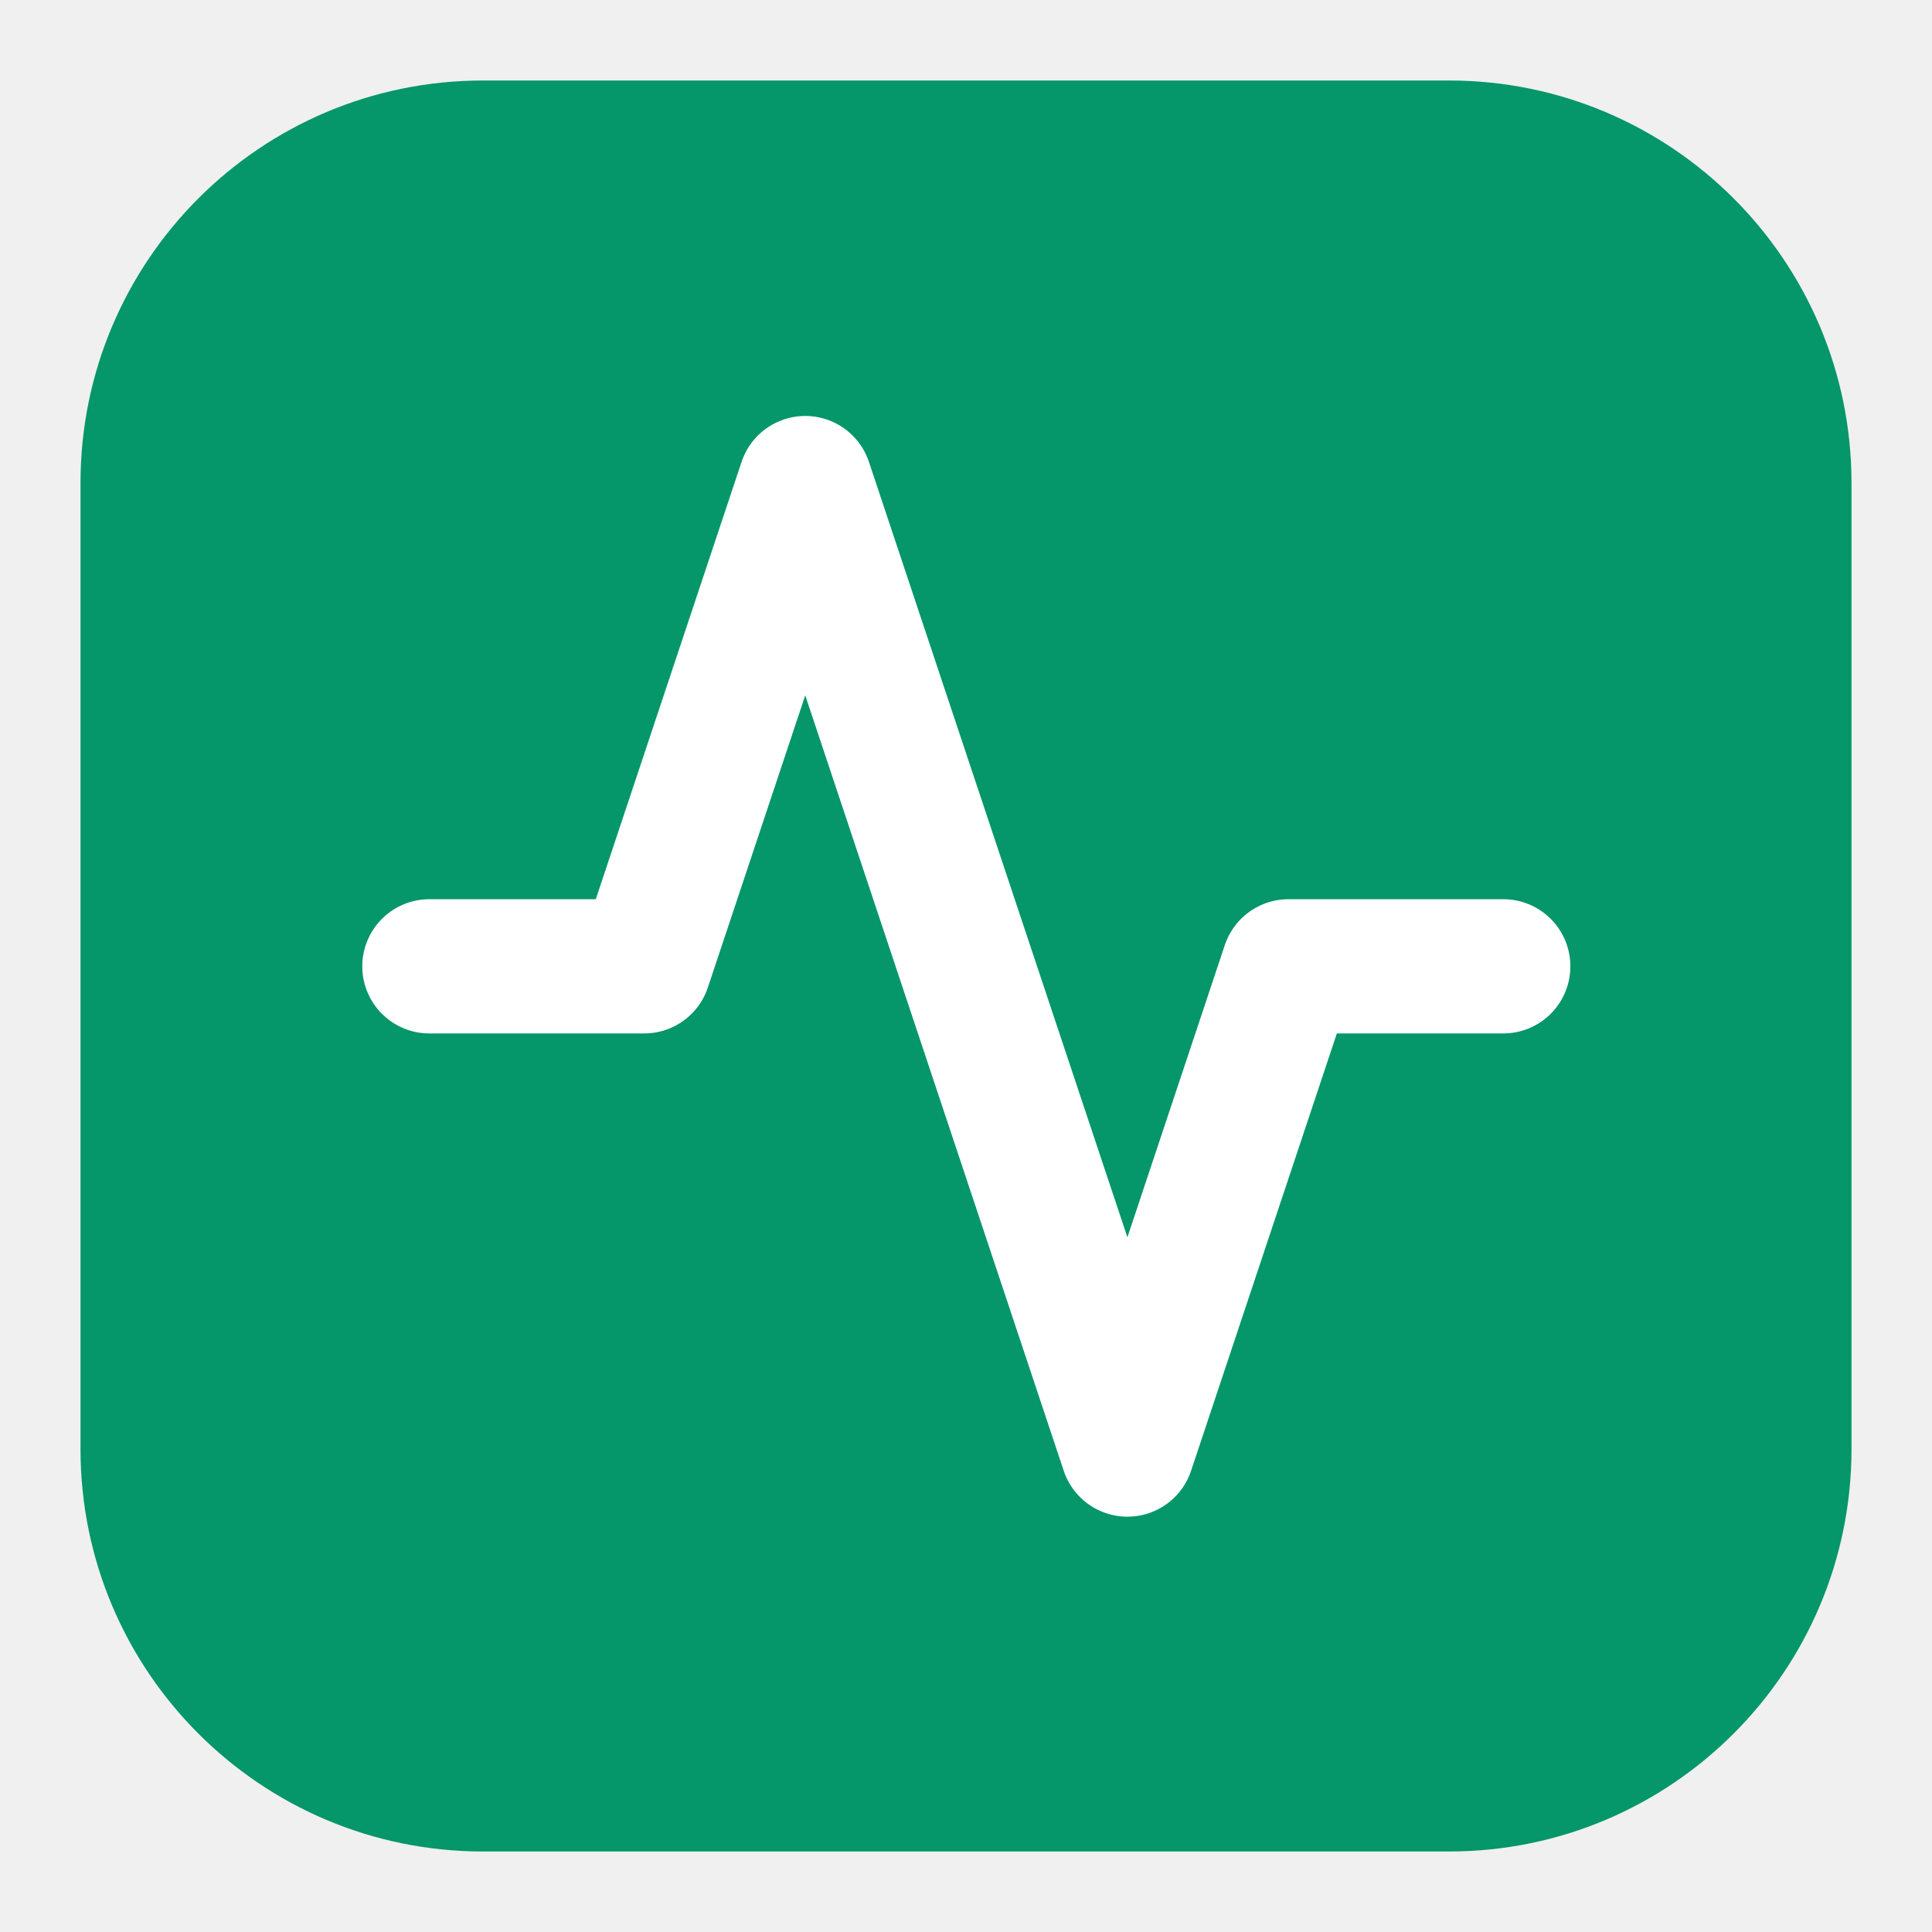
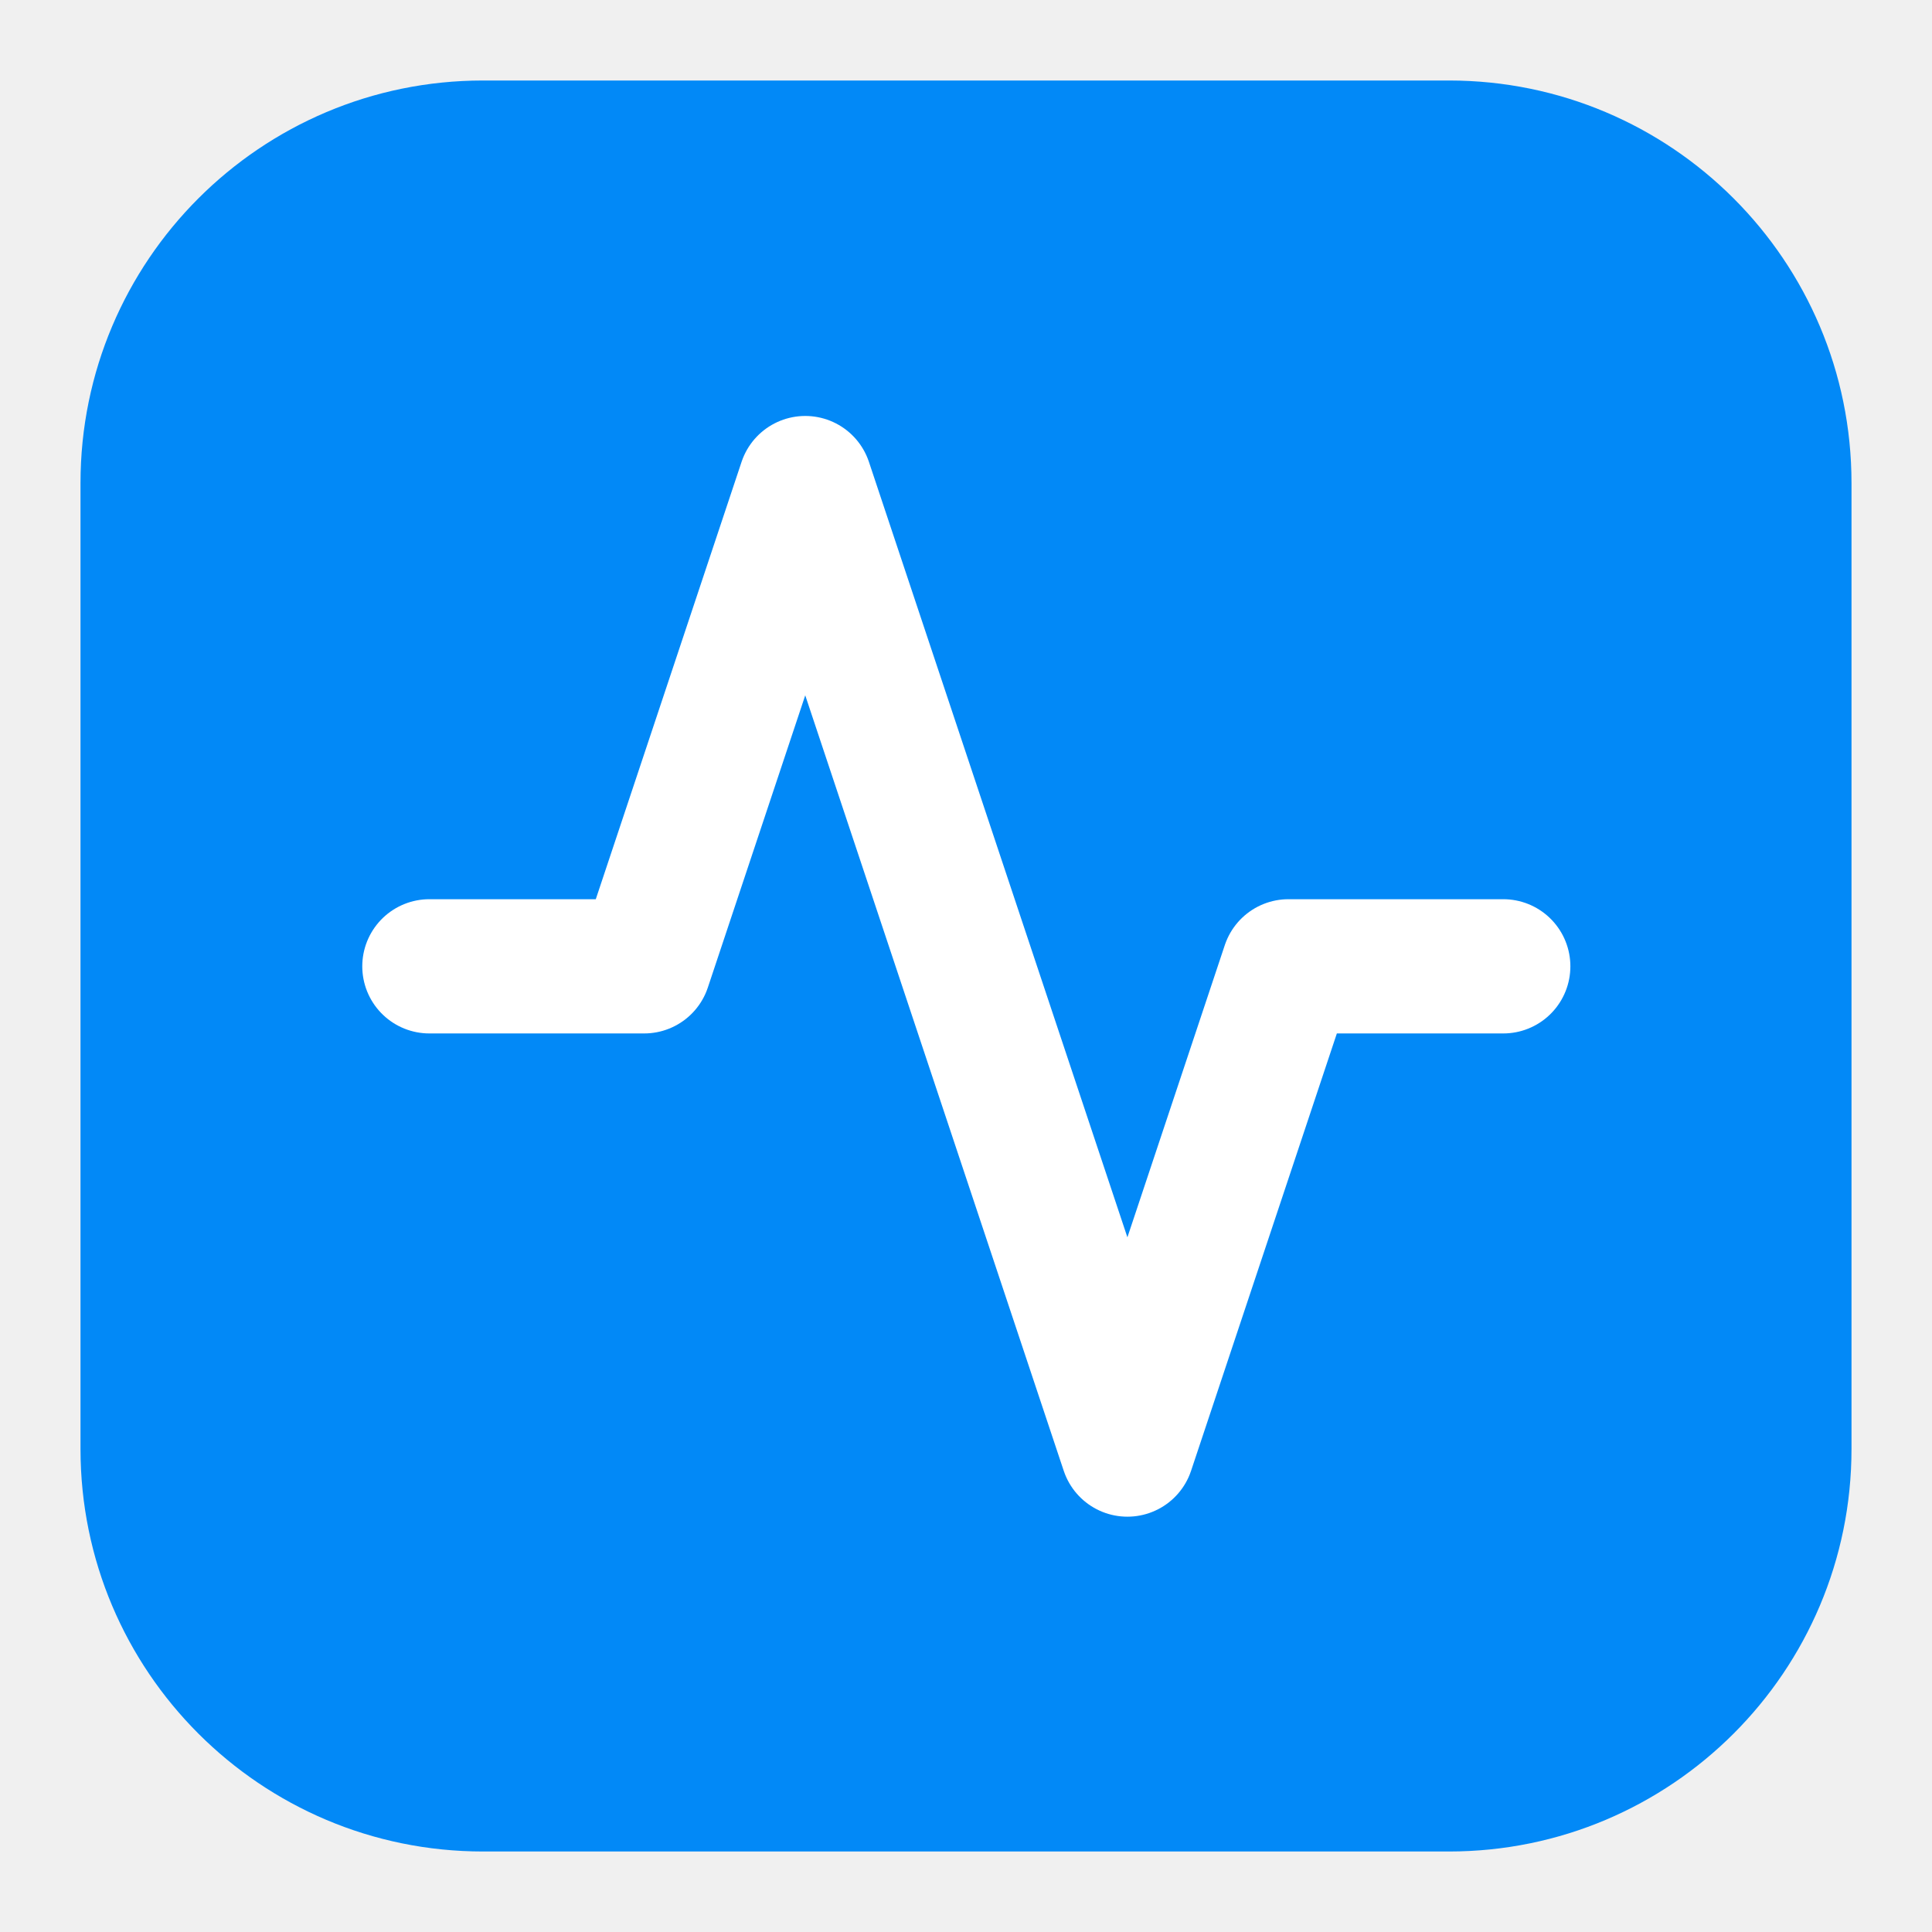
<svg xmlns="http://www.w3.org/2000/svg" width="24" height="24" viewBox="0 0 24 24">
-   <rect x="1" y="1" width="22" height="22" rx="5" fill="#059669" />
+   <rect x="1" y="1" width="22" height="22" rx="5" fill="#0289F7" />
  <g transform="translate(4, 4) scale(0.667)">
    <polyline points="22 12 18 12 15 21 9 3 6 12 2 12" fill="none" stroke="white" stroke-width="2.5" stroke-linecap="round" stroke-linejoin="round" />
  </g>
</svg>
